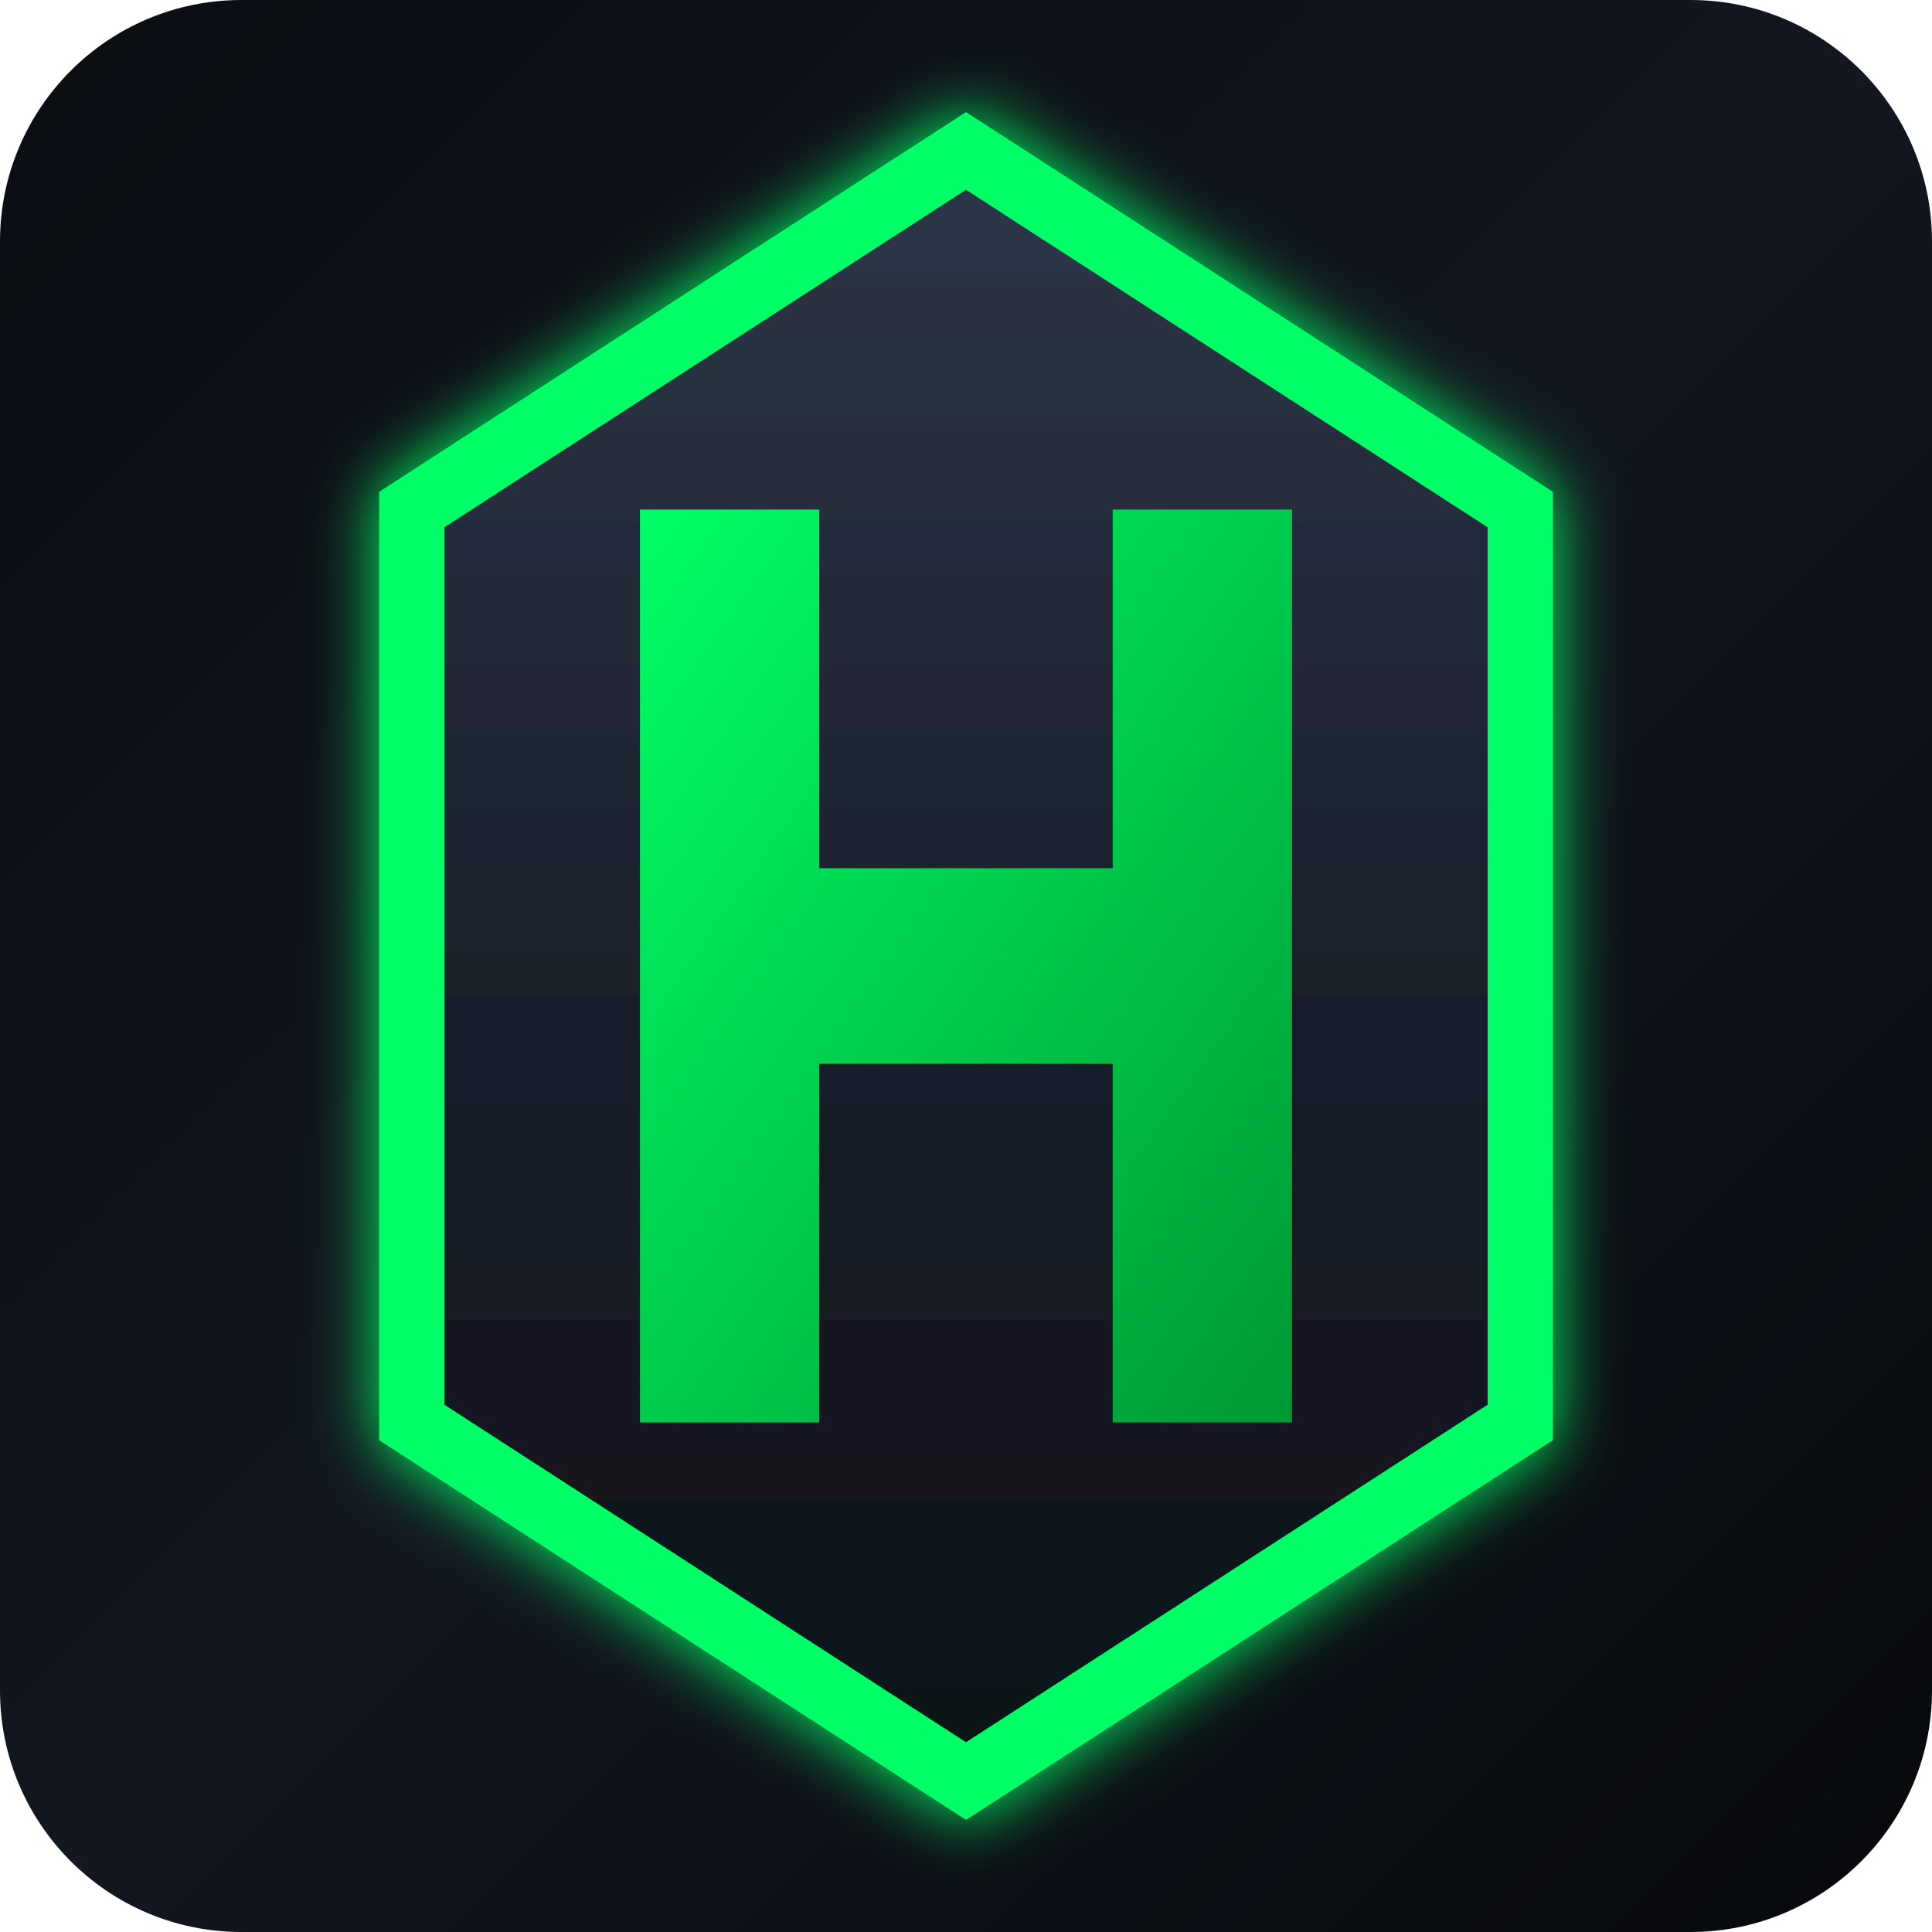
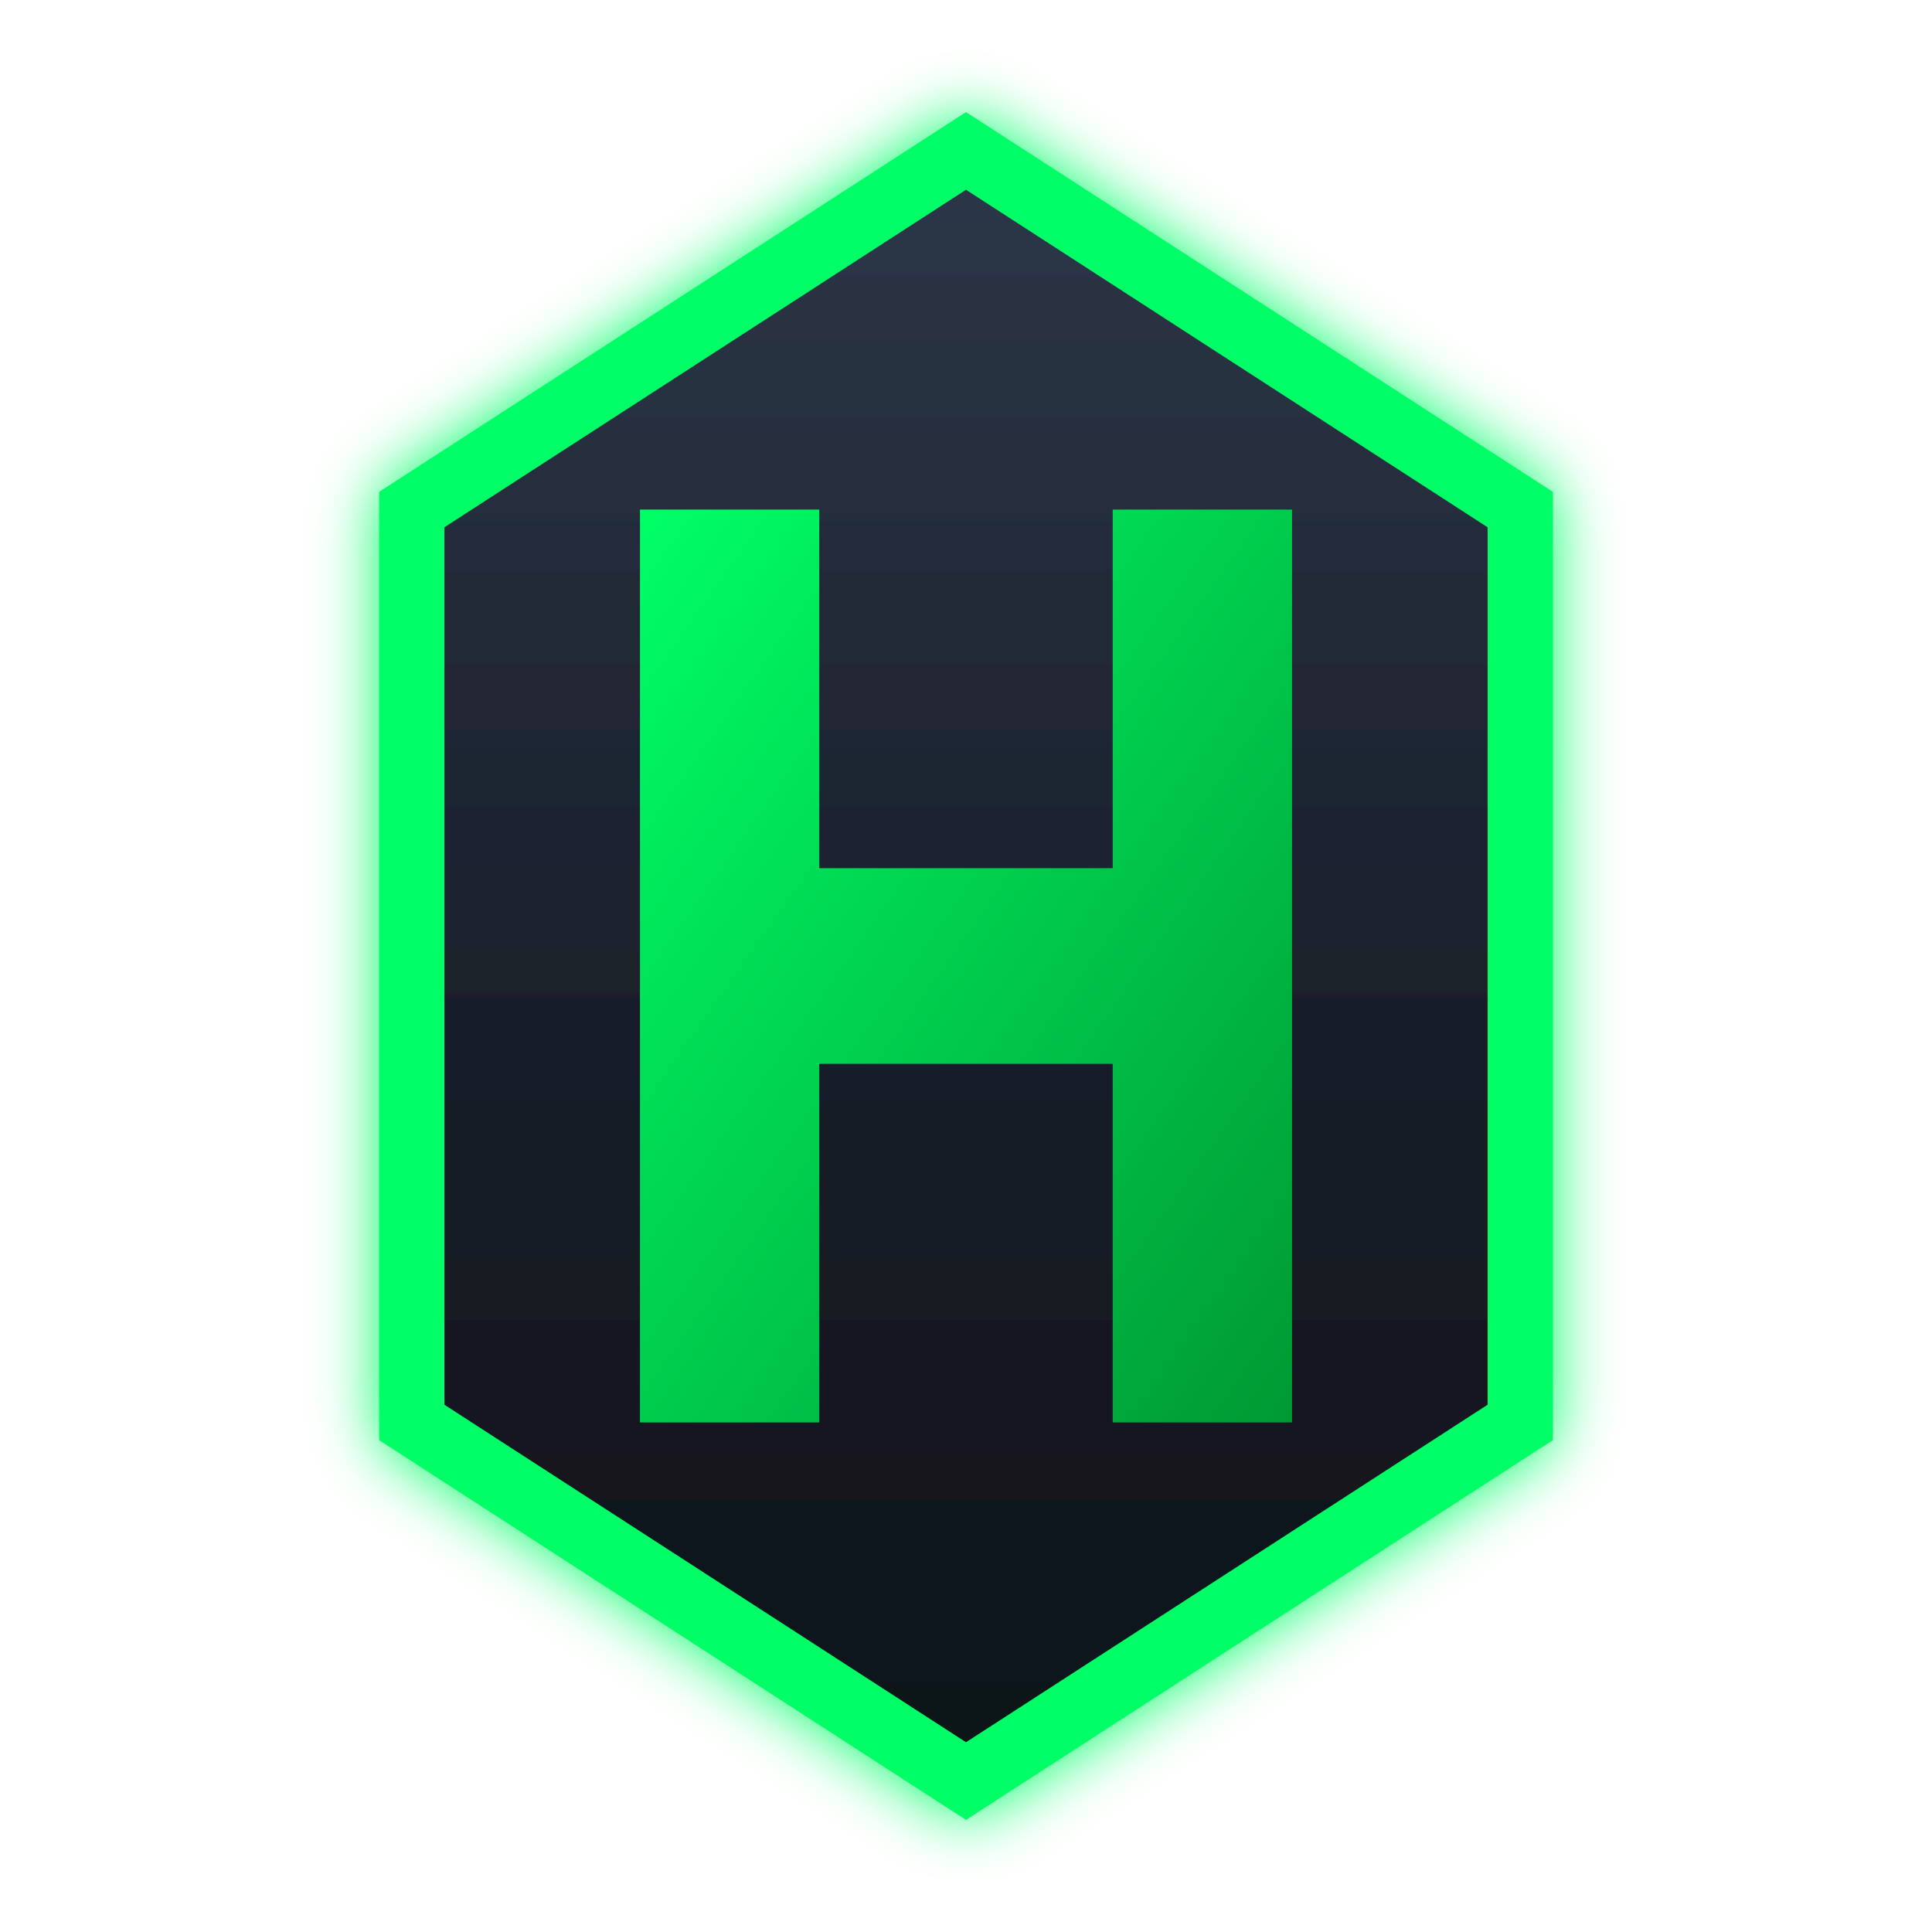
<svg xmlns="http://www.w3.org/2000/svg" viewBox="0 0 32 32" width="32" height="32">
  <defs>
-     <linearGradient id="bgTitaniumIcon" x1="0%" y1="0%" x2="100%" y2="100%">
-       <stop offset="0%" stop-color="#0A0D12" />
-       <stop offset="50%" stop-color="#121720" />
-       <stop offset="100%" stop-color="#07090C" />
-     </linearGradient>
    <linearGradient id="greenNeonIcon" x1="0%" y1="0%" x2="100%" y2="100%">
      <stop offset="0%" stop-color="#00FF66" />
      <stop offset="100%" stop-color="#009933" />
    </linearGradient>
    <linearGradient id="metalArmIcon" x1="0%" y1="0%" x2="0%" y2="100%">
      <stop offset="0%" stop-color="#2D3748" />
      <stop offset="50%" stop-color="#1A202C" />
      <stop offset="100%" stop-color="#0D1117" />
    </linearGradient>
    <filter id="neonGlowIcon" x="-50%" y="-50%" width="200%" height="200%">
      <feGaussianBlur stdDeviation="4" result="blur" />
      <feComposite in="SourceGraphic" in2="blur" operator="over" />
    </filter>
  </defs>
-   <rect width="32" height="32" rx="4" fill="url(#bgTitaniumIcon)" />
  <g transform="translate(16, 16) scale(0.135)">
    <g>
      <animateTransform attributeName="transform" type="scale" values="1 1; -1 1; 1 1" dur="6s" repeatCount="indefinite" keyTimes="0; 0.5; 1" calcMode="spline" keySplines="0.4 0 0.2 1; 0.4 0 0.2 1" />
      <polygon points="0,-100 68,-56 68,56 0,100 -68,56 -68,-56" fill="url(#metalArmIcon)" stroke="#00FF66" stroke-width="8" filter="url(#neonGlowIcon)" />
      <path d="M-40,-56 L-18,-56 L-18,-12 L18,-12 L18,-56 L40,-56 L40,56 L18,56 L18,12 L-18,12 L-18,56 L-40,56 Z" fill="url(#greenNeonIcon)" />
    </g>
  </g>
</svg>
